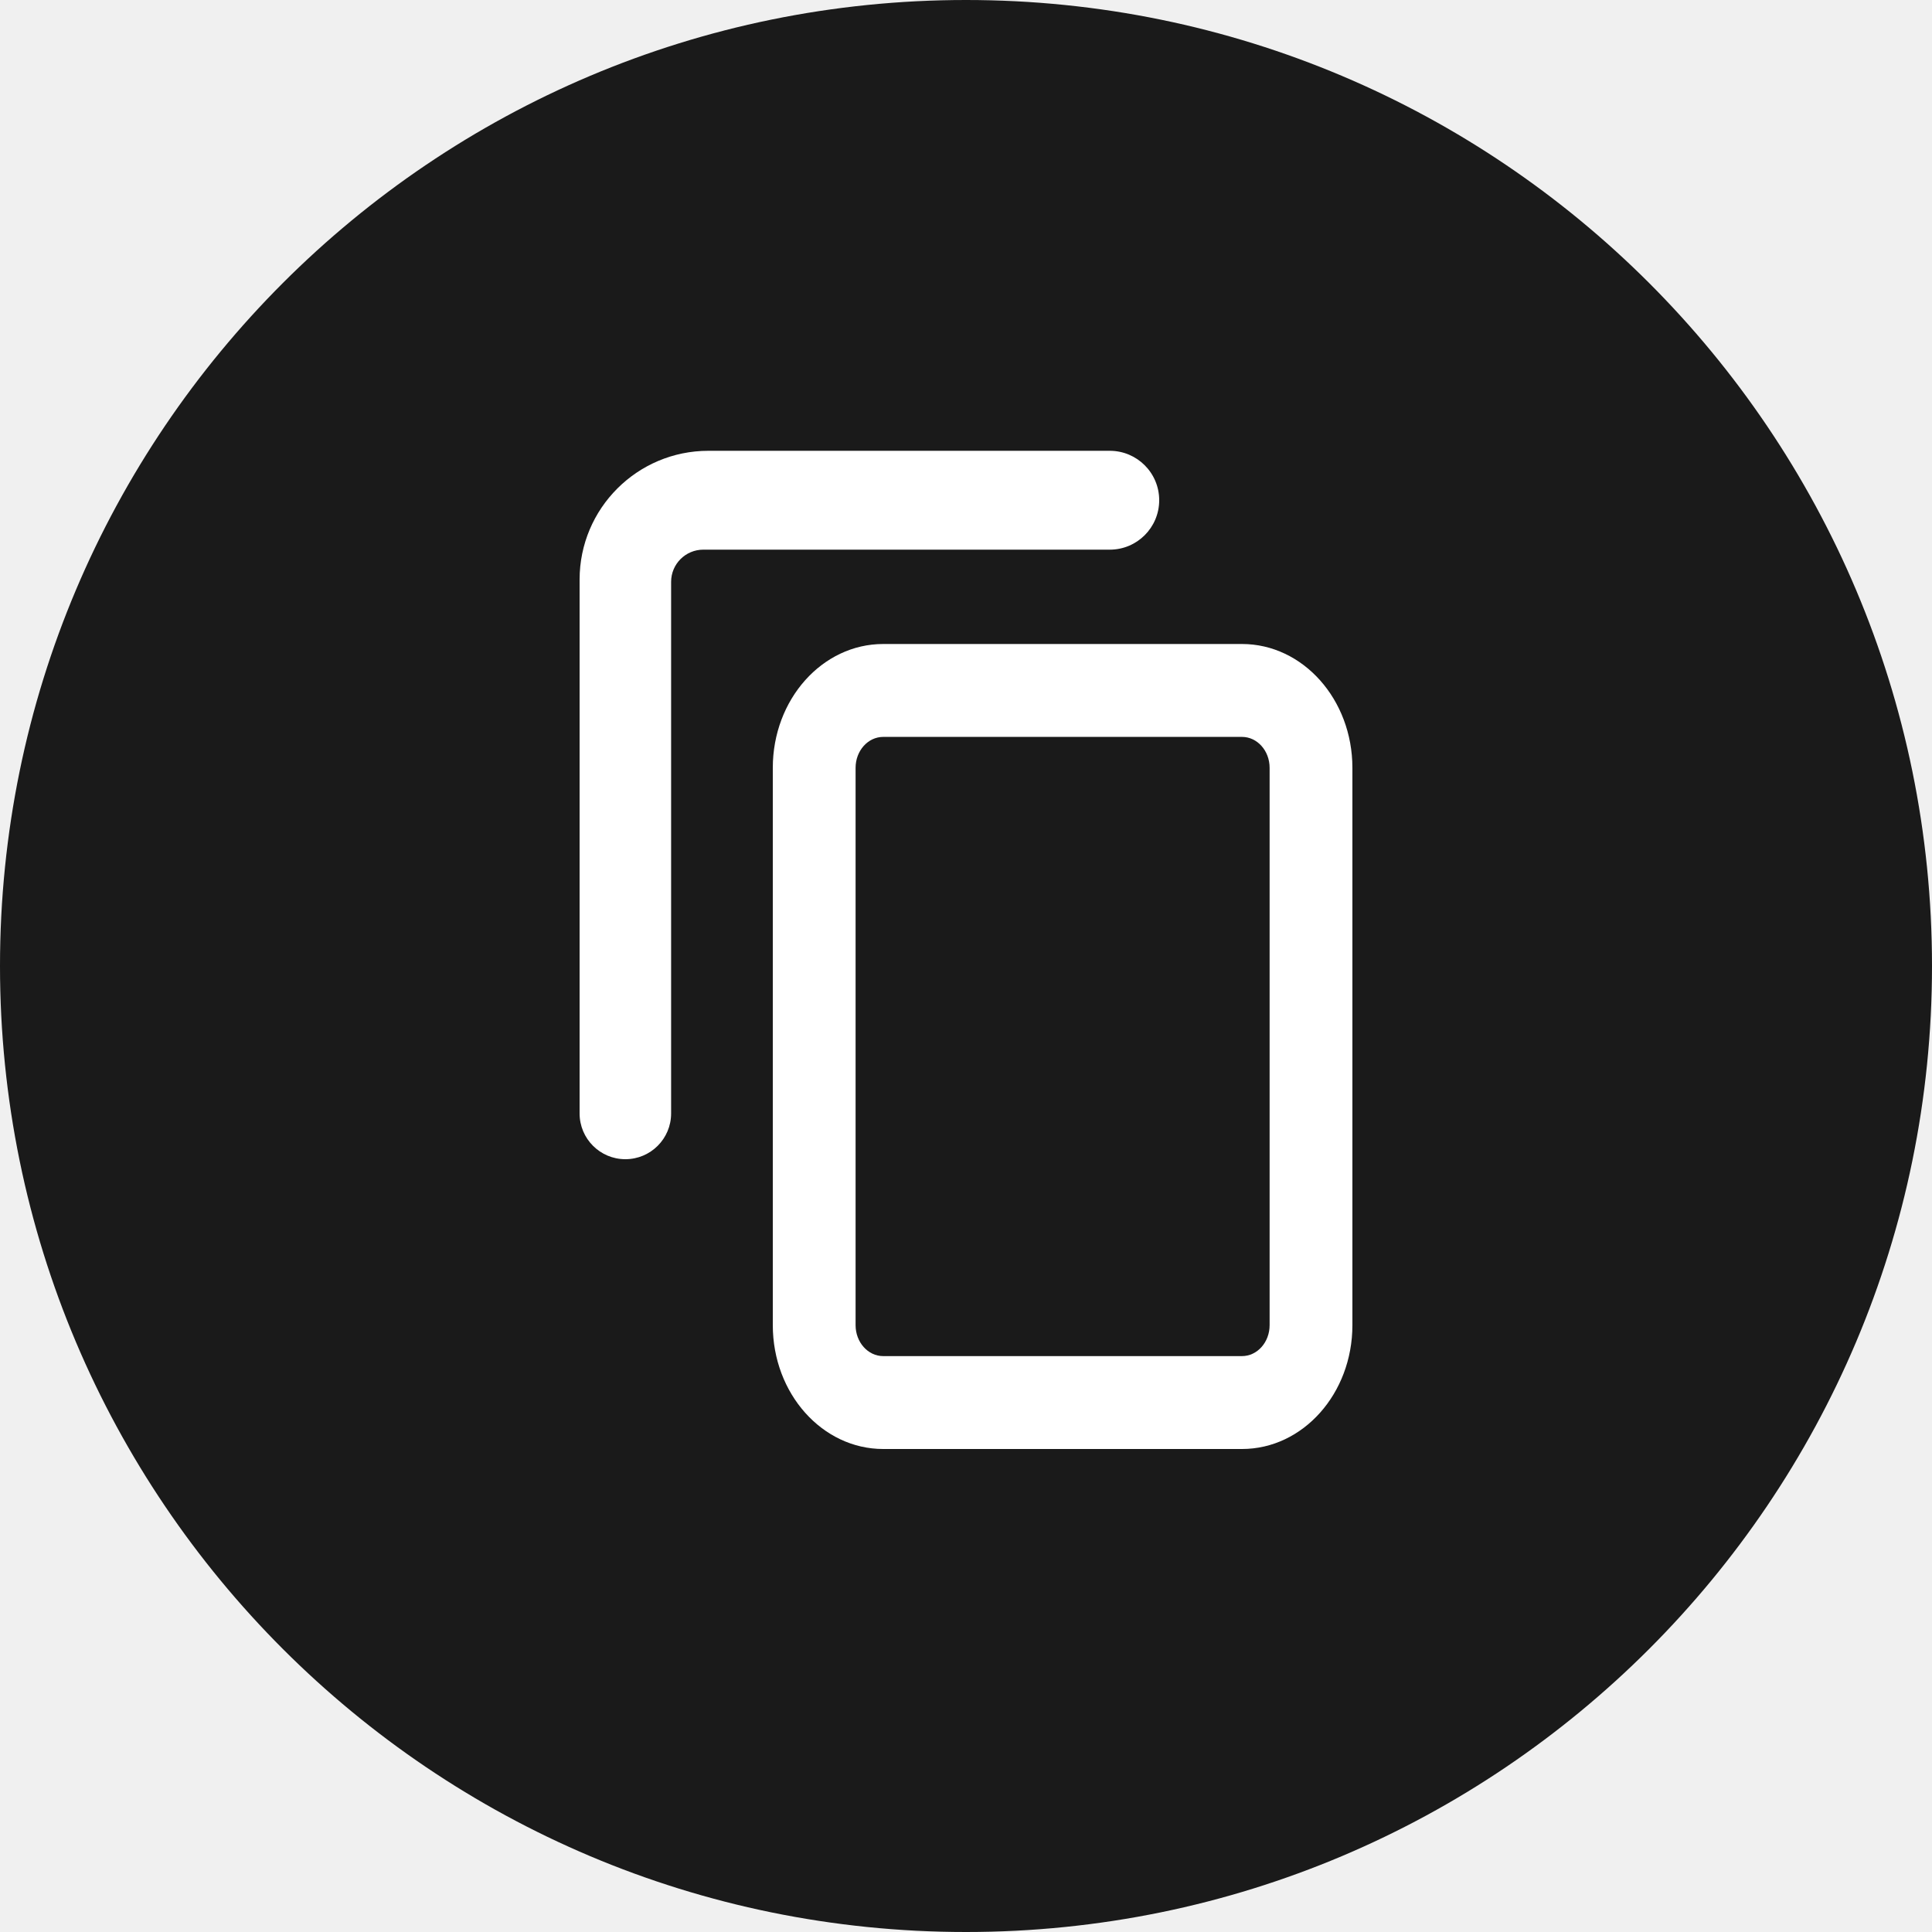
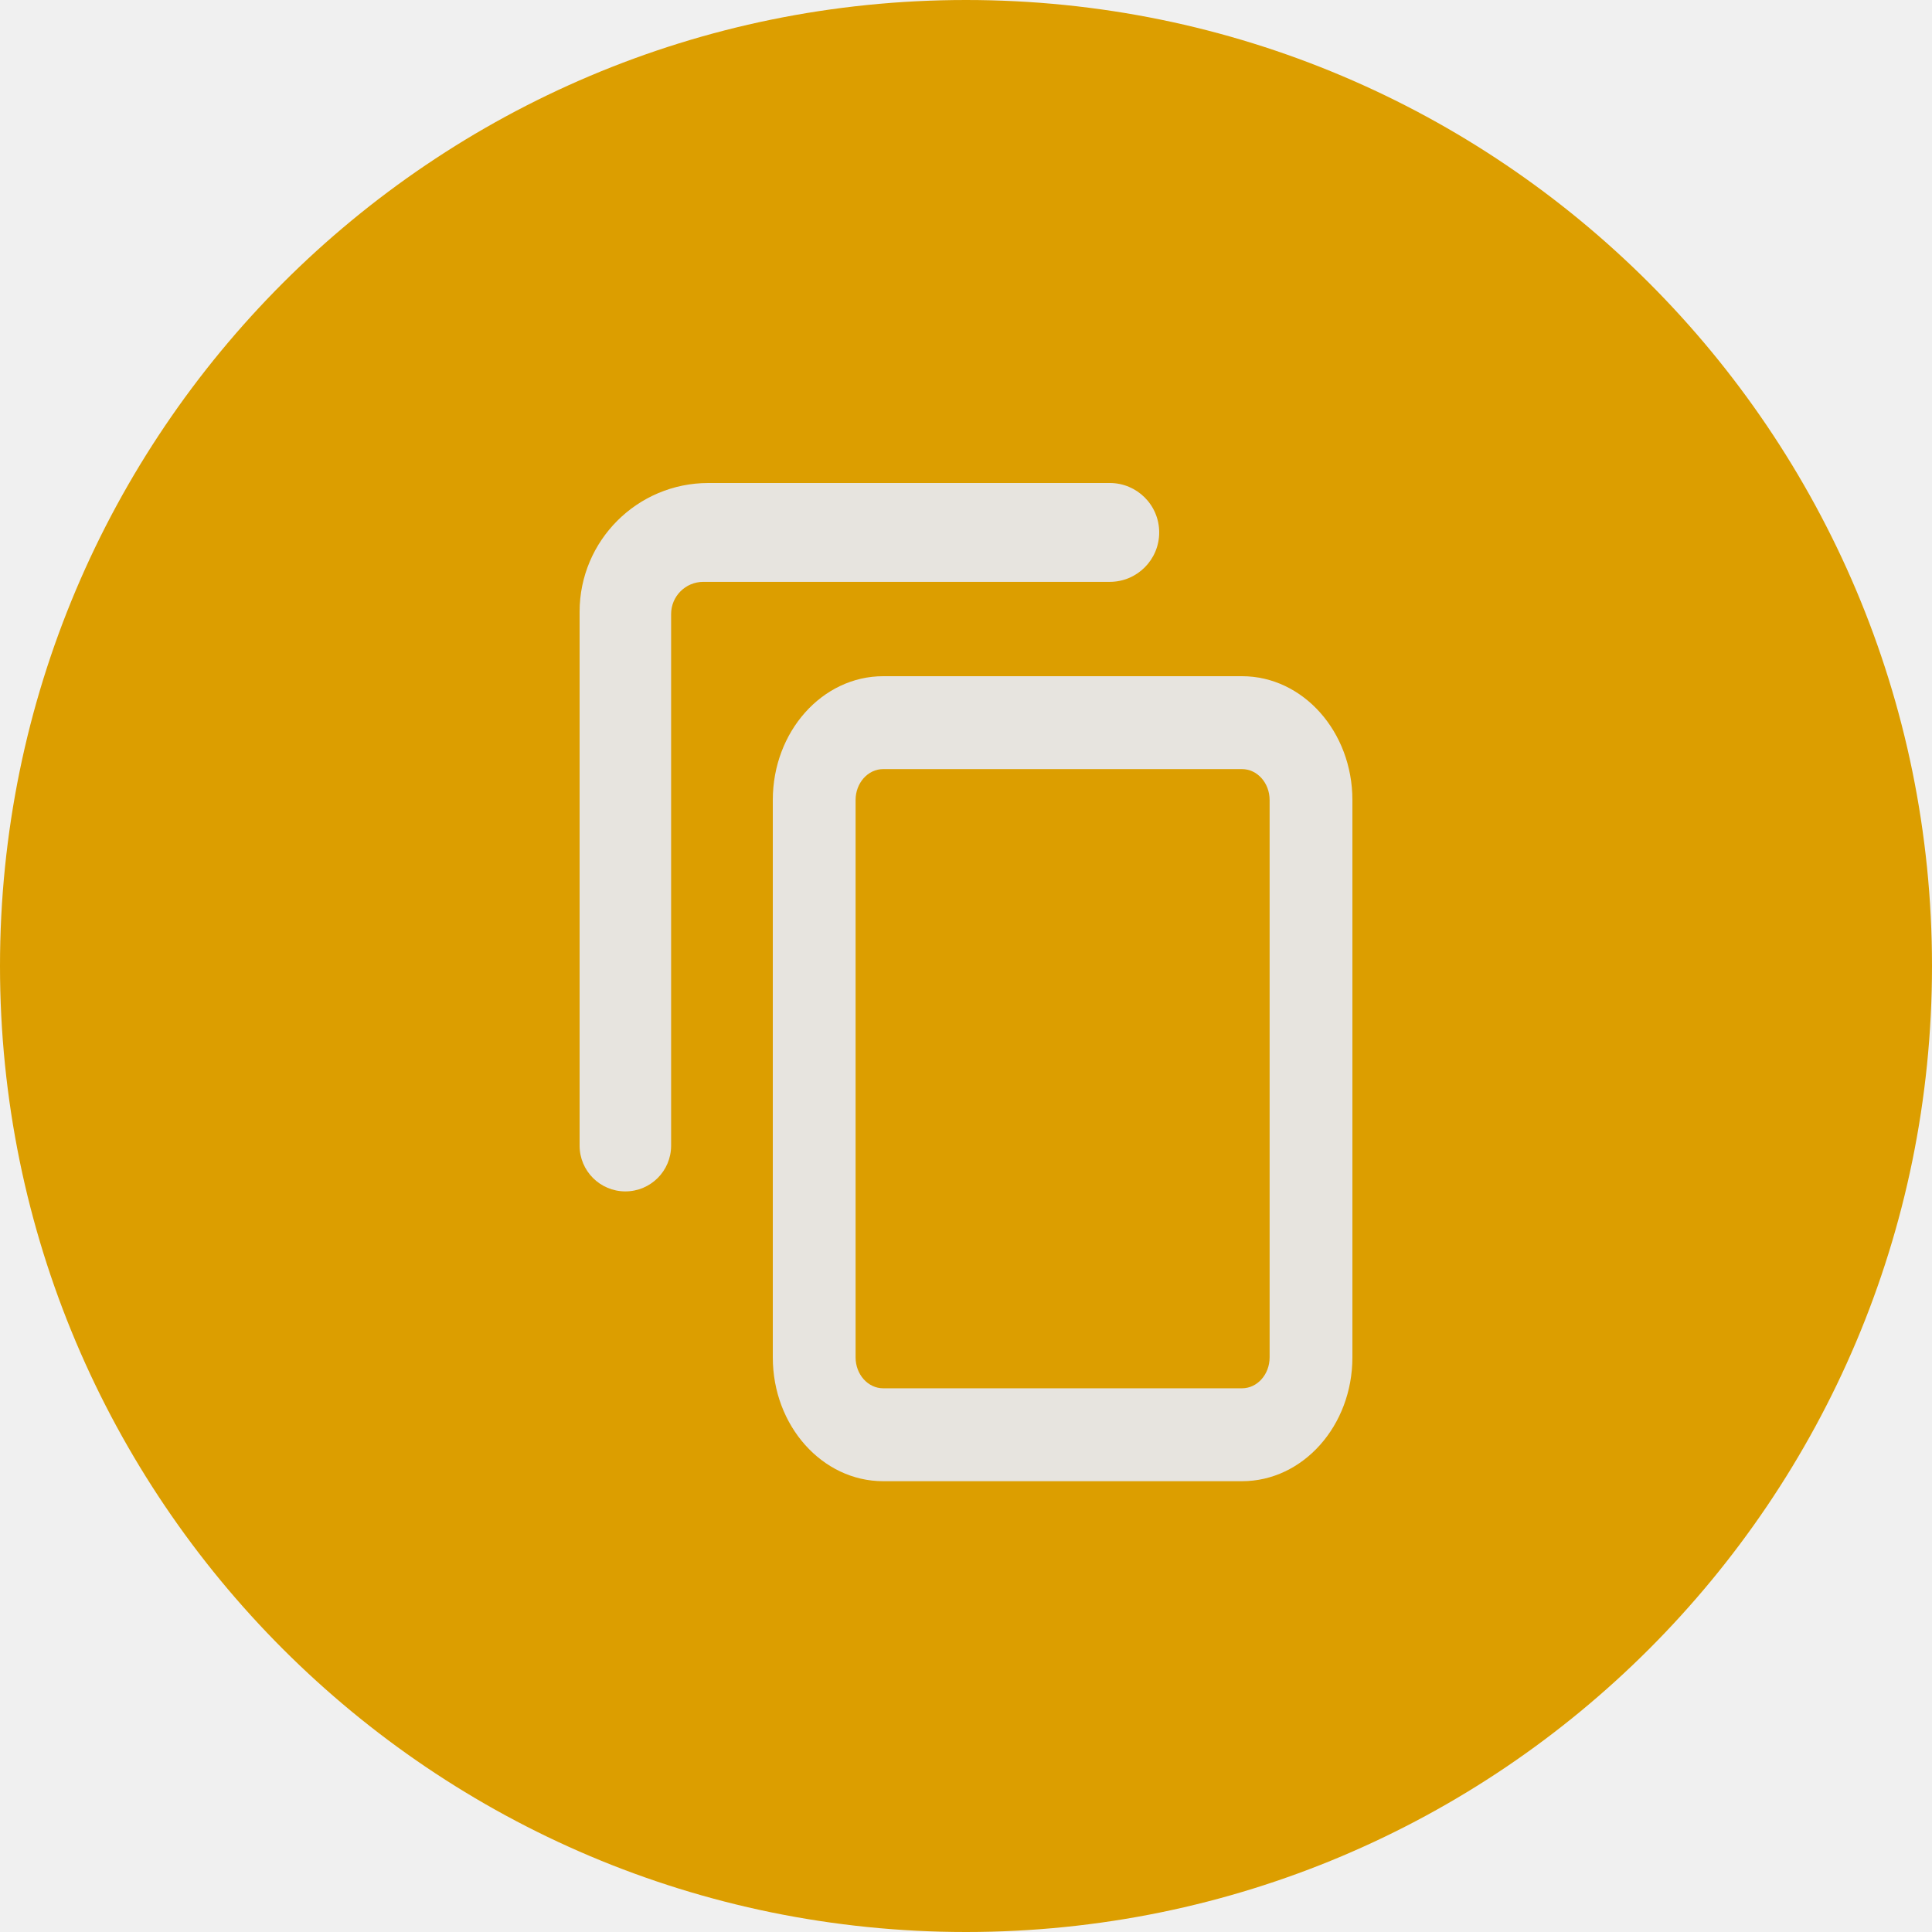
<svg xmlns="http://www.w3.org/2000/svg" width="60" height="60" viewBox="0 0 60 60" fill="none">
-   <g clip-path="url(#clip0_154_24)">
-     <circle cx="30" cy="30" r="30" fill="#1A1A1A" />
-     <path fill-rule="evenodd" clip-rule="evenodd" d="M38.571 22.885H27.429C26.955 22.885 26.571 23.315 26.571 23.846V41.154C26.571 41.685 26.955 42.115 27.429 42.115H38.571C39.045 42.115 39.429 41.685 39.429 41.154V23.846C39.429 23.315 39.045 22.885 38.571 22.885ZM27.429 20C25.535 20 24 21.722 24 23.846V41.154C24 43.278 25.535 45 27.429 45H38.571C40.465 45 42 43.278 42 41.154V23.846C42 21.722 40.465 20 38.571 20H27.429Z" fill="white" />
-     <path fill-rule="evenodd" clip-rule="evenodd" d="M18 18C18 15.791 19.791 14 22 14L34.465 14C35.313 14 36 14.687 36 15.535V15.535C36 16.383 35.313 17.07 34.465 17.07L21.842 17.07C21.29 17.07 20.842 17.517 20.842 18.07V34.579C20.842 35.364 20.206 36 19.421 36V36C18.636 36 18 35.364 18 34.579V18Z" fill="white" />
+   <g clip-path="url(#clip0_177_119)">
+     <circle cx="30" cy="30" r="30" fill="#DC9E00" />
+     <path fill-rule="evenodd" clip-rule="evenodd" d="M38.571 23.885H27.429C26.955 23.885 26.571 24.315 26.571 24.846V42.154C26.571 42.685 26.955 43.115 27.429 43.115H38.571C39.045 43.115 39.429 42.685 39.429 42.154V24.846C39.429 24.315 39.045 23.885 38.571 23.885ZM27.429 21C25.535 21 24 22.722 24 24.846V42.154C24 44.278 25.535 46 27.429 46H38.571C40.465 46 42 44.278 42 42.154V24.846C42 22.722 40.465 21 38.571 21H27.429Z" fill="#E7E4DF" />
+     <path fill-rule="evenodd" clip-rule="evenodd" d="M18 19C18 16.791 19.791 15 22 15L34.465 15C35.313 15 36 15.687 36 16.535V16.535C36 17.383 35.313 18.07 34.465 18.07L21.842 18.07C21.29 18.07 20.842 18.517 20.842 19.07V35.579C20.842 36.364 20.206 37 19.421 37V37C18.636 37 18 36.364 18 35.579V19Z" fill="#E7E4DF" />
  </g>
  <defs>
-     <clipPath id="clip0_154_24">
+     <clipPath id="clip0_177_119">
      <rect width="60" height="60" fill="white" />
    </clipPath>
  </defs>
</svg>
